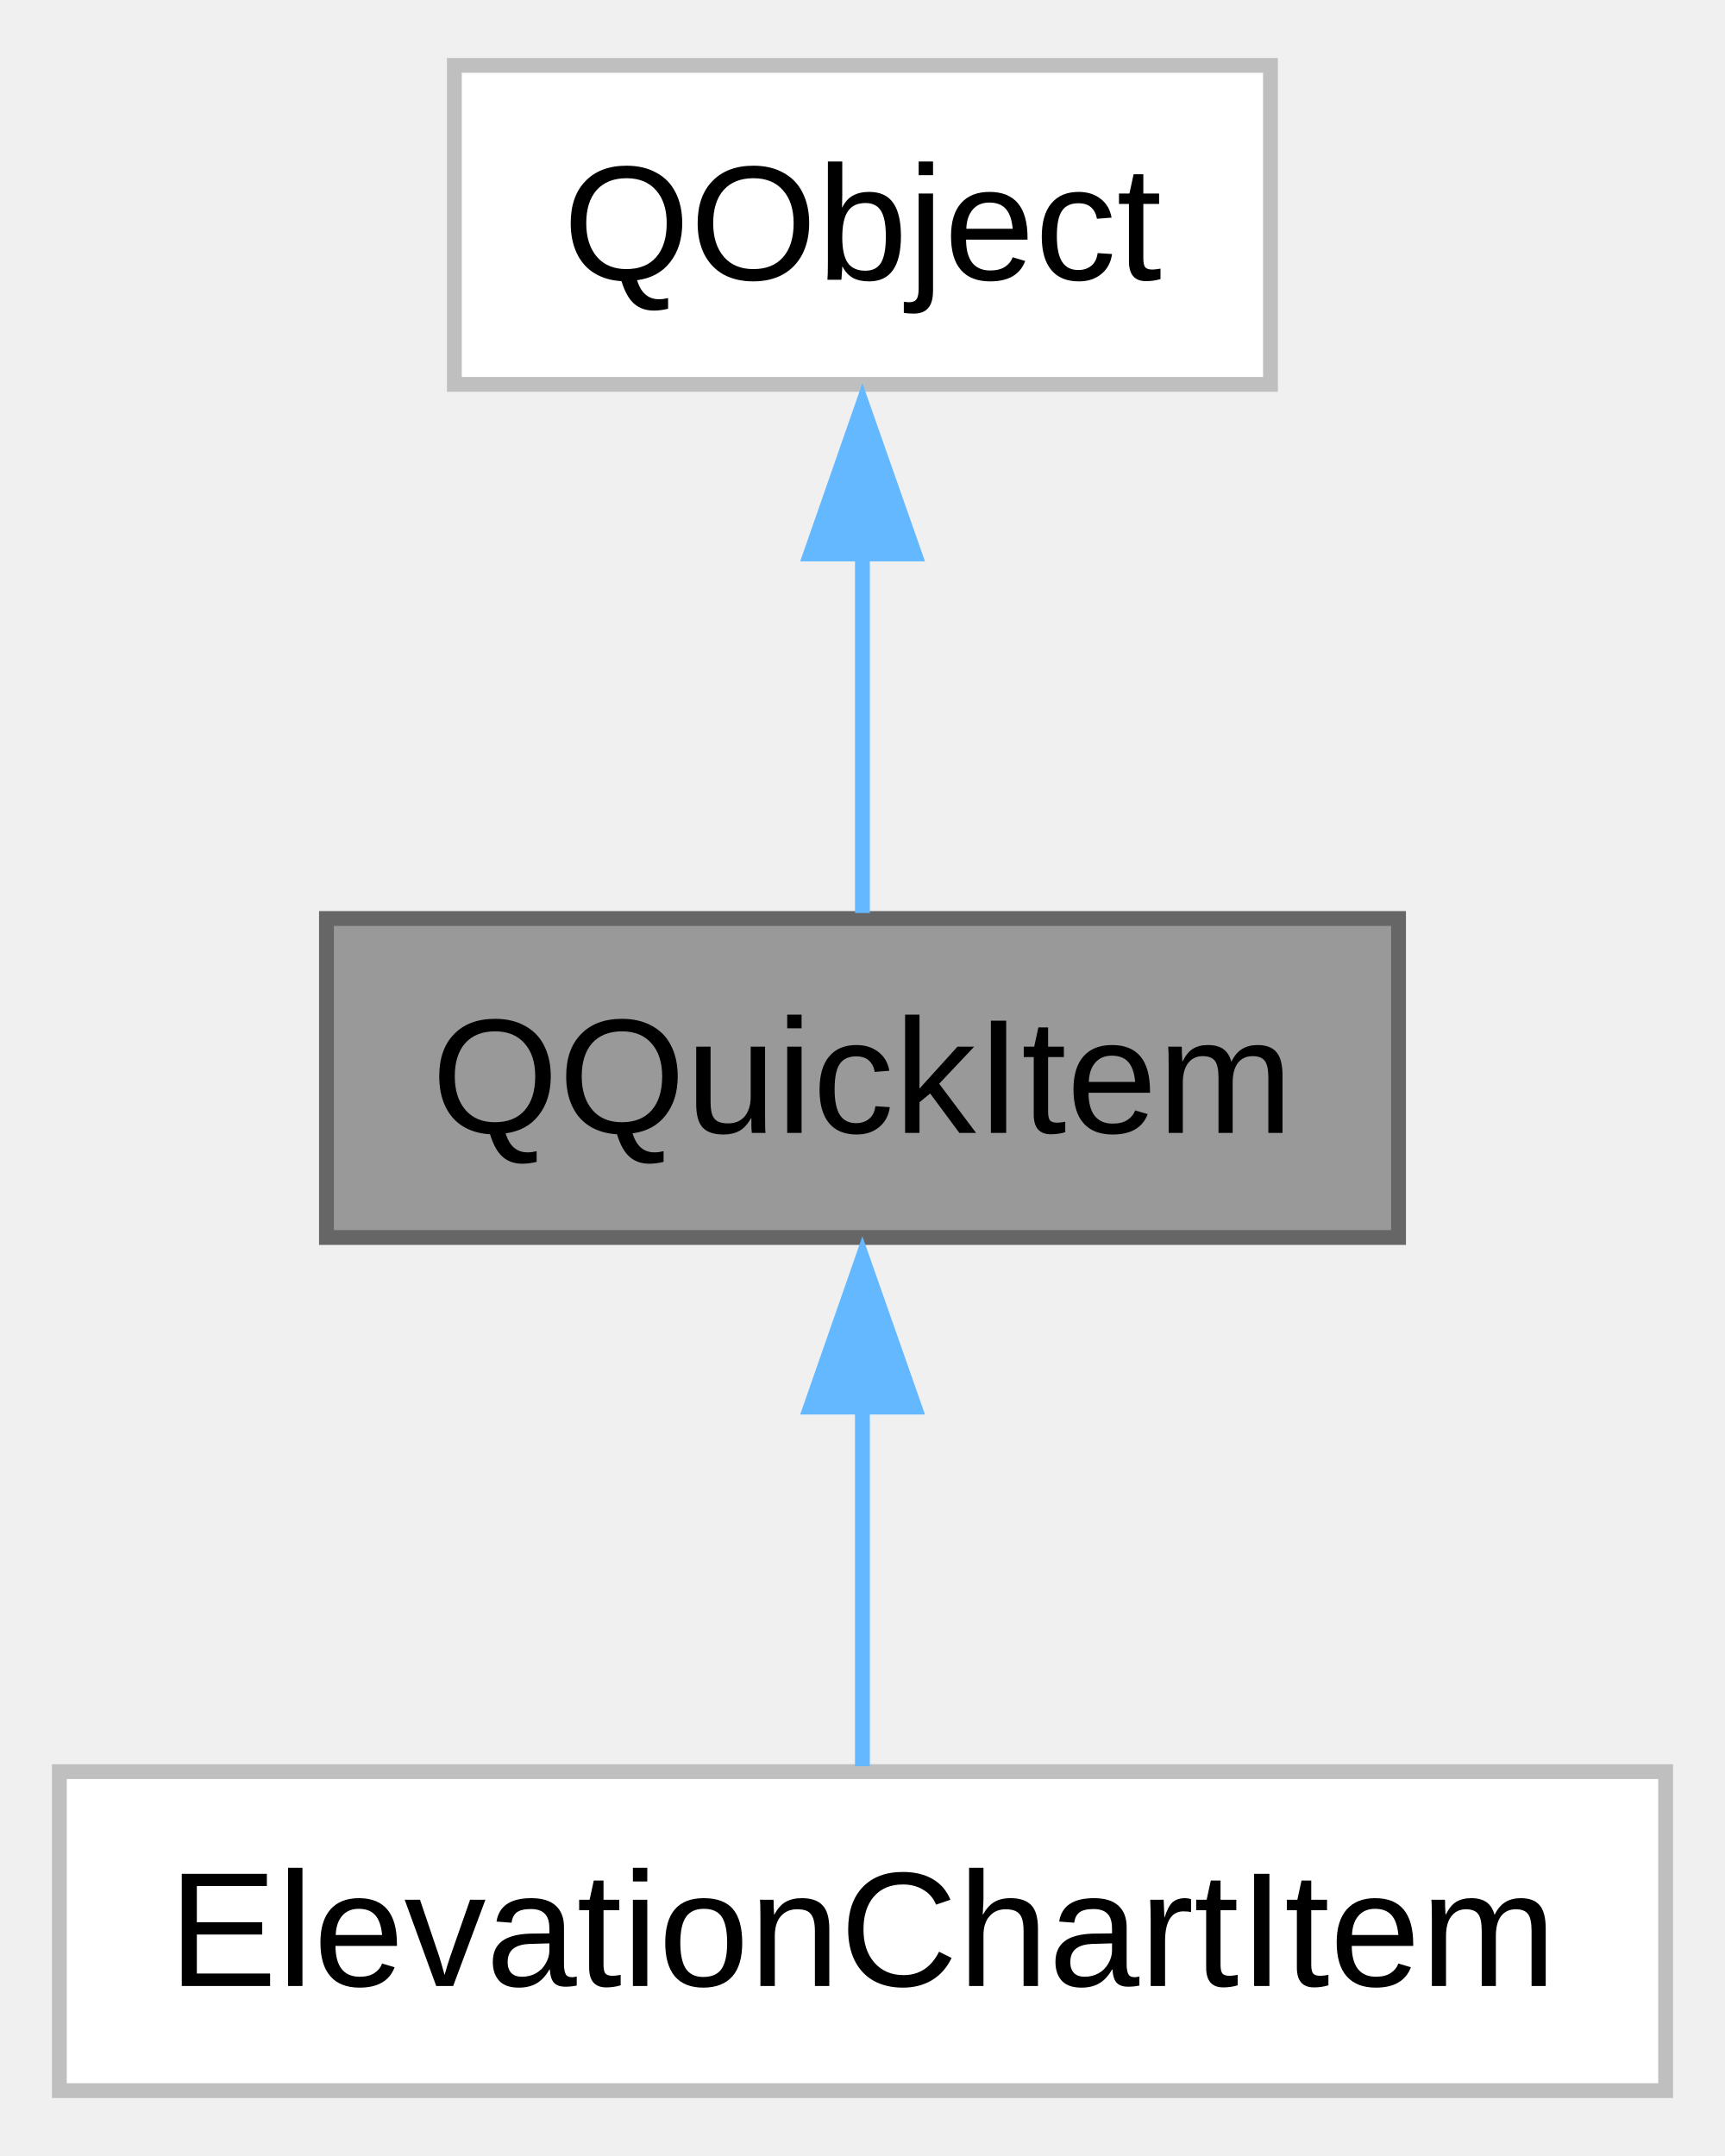
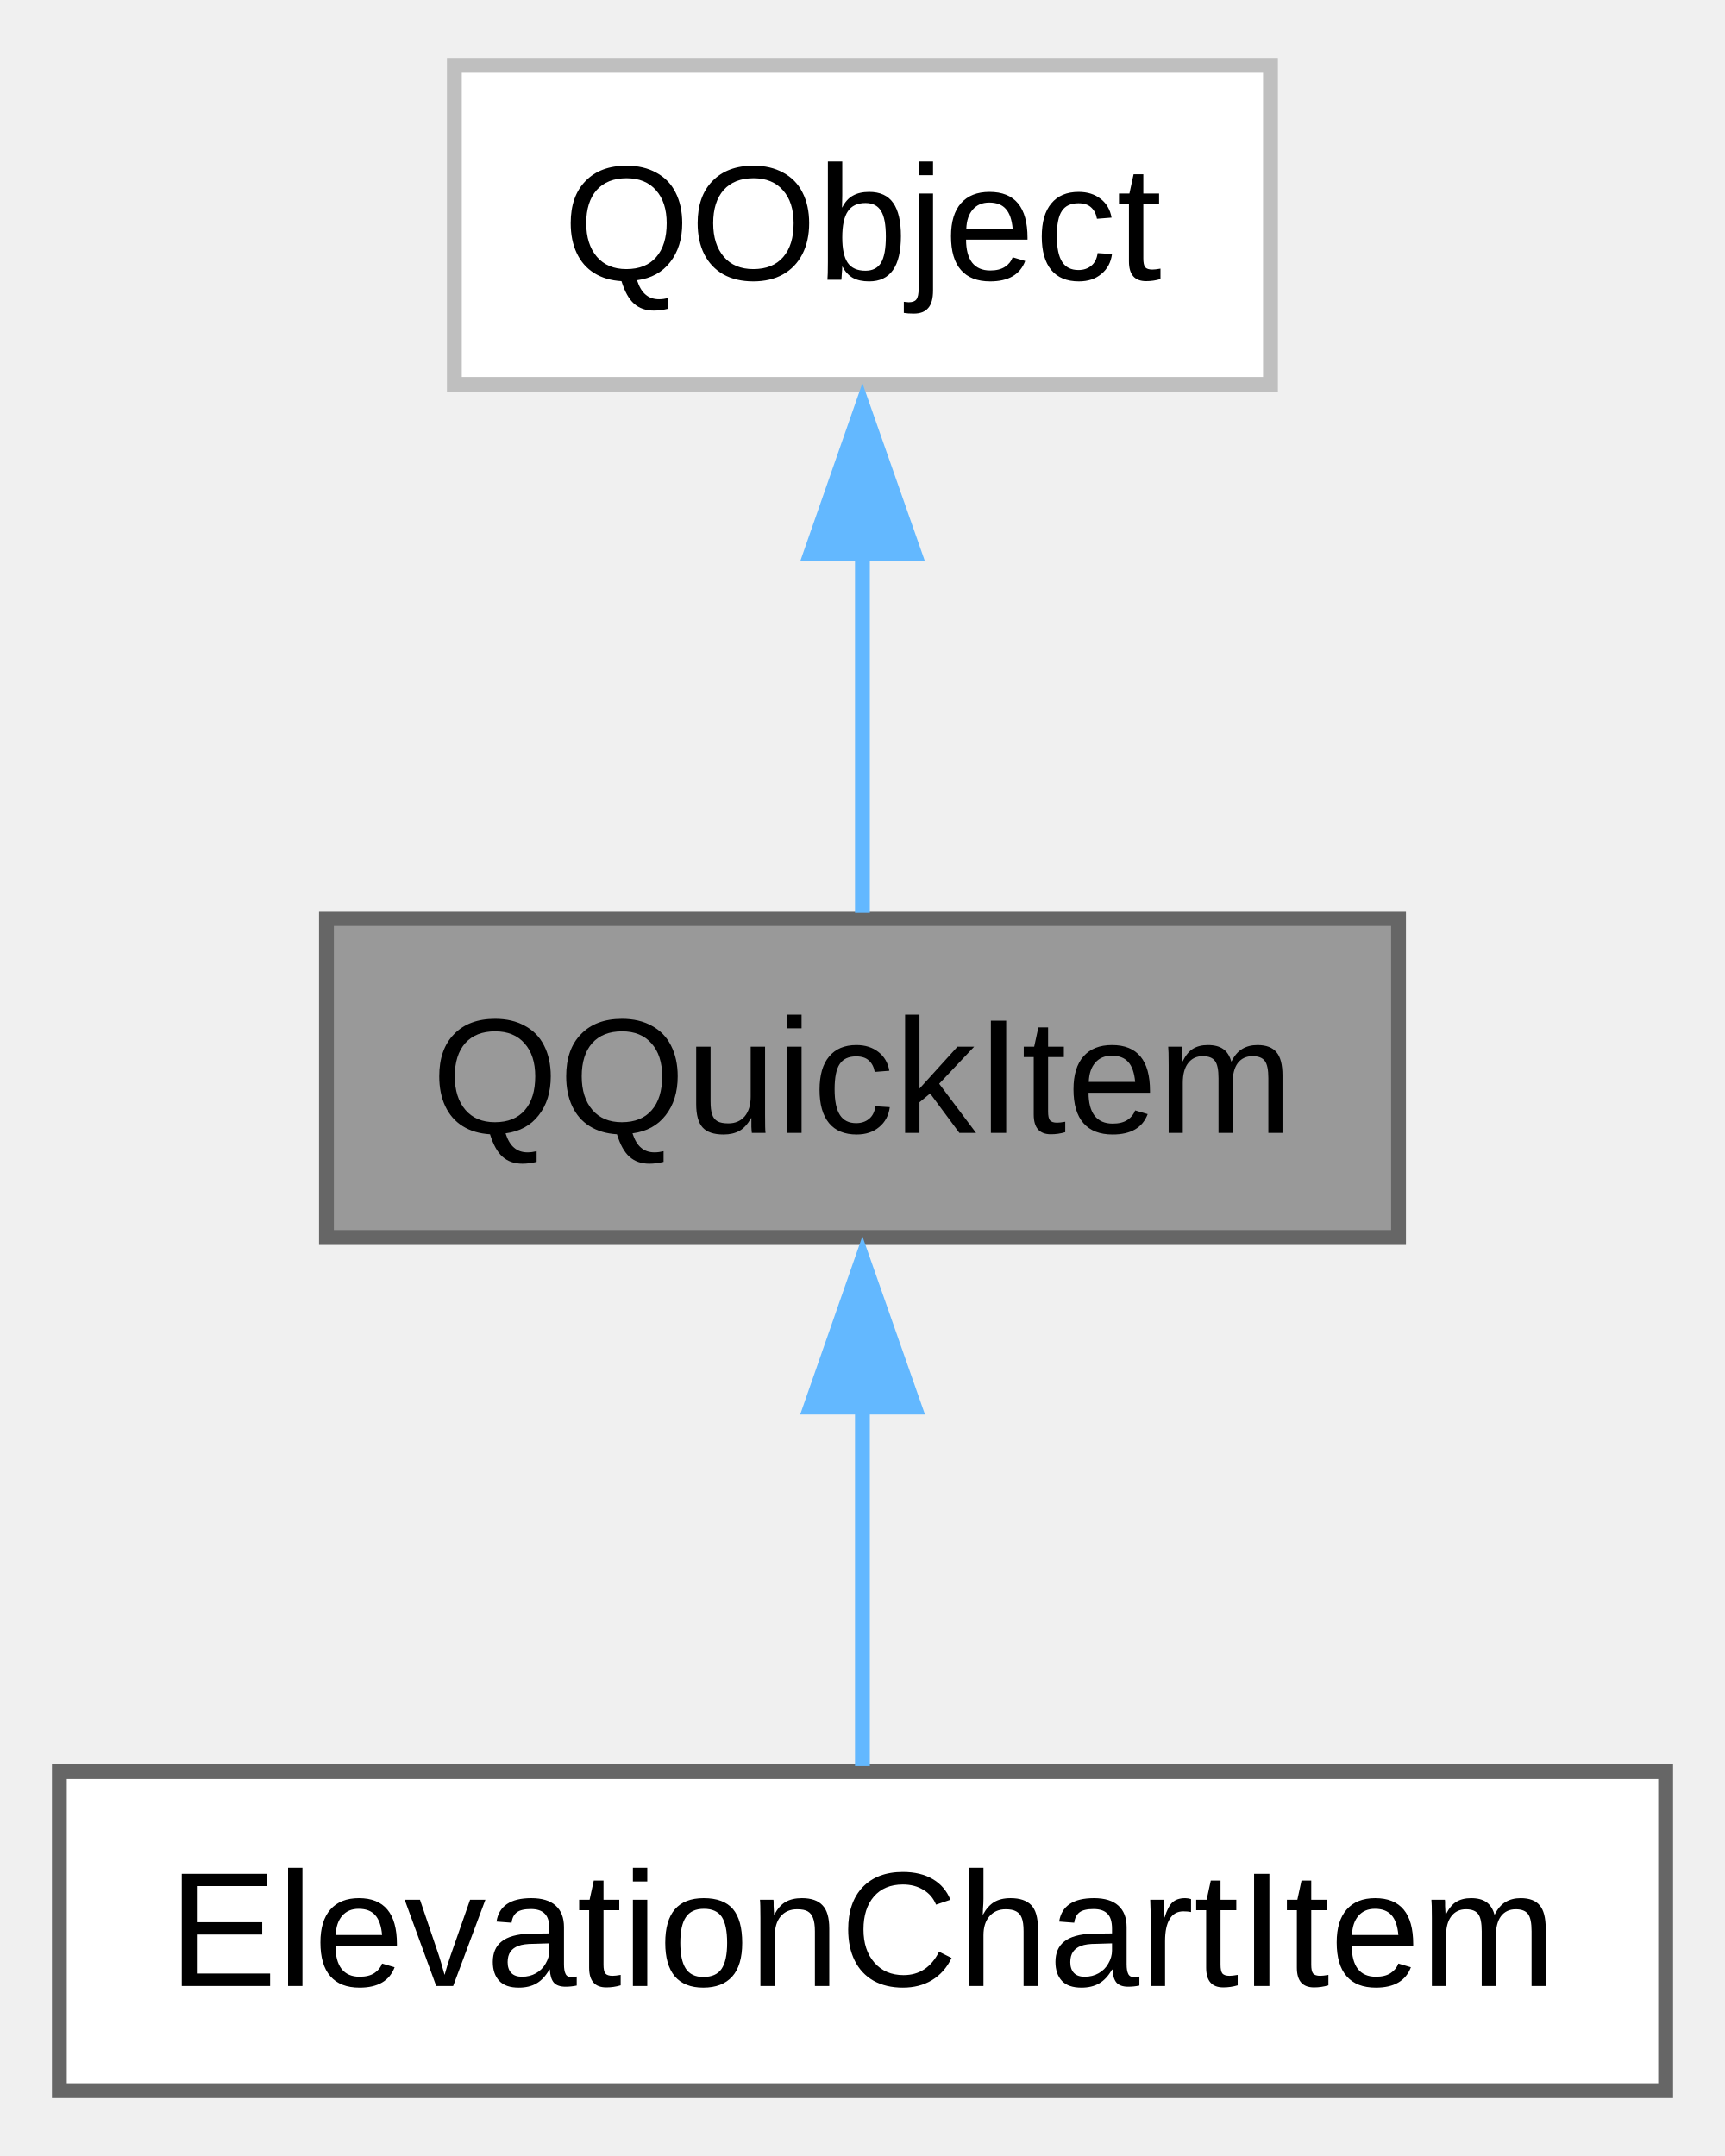
<svg xmlns="http://www.w3.org/2000/svg" xmlns:xlink="http://www.w3.org/1999/xlink" width="116pt" height="145pt" viewBox="0.00 0.00 116.25 144.50">
  <g id="graph0" class="graph" transform="scale(1 1) rotate(0) translate(4 140.5)">
    <g id="Node000001" class="node">
      <g id="a_Node000001">
        <a xlink:title=" ">
          <polygon fill="#999999" stroke="#666666" points="90.25,-79 18,-79 18,-57.5 90.25,-57.5 90.25,-79" />
          <text text-anchor="middle" x="54.12" y="-64.55" font-family="Arial" font-size="11.00">QQuickItem</text>
        </a>
      </g>
    </g>
    <g id="Node000003" class="node">
      <g id="a_Node000003">
-         <a xlink:href="../../d2/d6b/classElevationChart_1_1ElevationChartItem.html" target="_top" xlink:title=" ">
-           <polygon fill="white" stroke="#bfbfbf" points="108.25,-21.5 0,-21.5 0,0 108.25,0 108.25,-21.5" />
+         <a xlink:href="../../d2/d6b/classElevationChart_1_1ElevationChartItem.html" target="_top" xlink:title="Основной класс библиотеки.">
+           <polygon fill="white" stroke="#666666" points="108.25,-21.5 0,-21.5 0,0 108.25,0 108.25,-21.5" />
          <text text-anchor="middle" x="54.12" y="-7.05" font-family="Arial" font-size="11.00">ElevationChartItem</text>
        </a>
      </g>
    </g>
    <g id="edge2_Node000001_Node000003" class="edge">
      <g id="a_edge2_Node000001_Node000003">
        <a xlink:title=" ">
          <path fill="none" stroke="#63b8ff" d="M54.12,-46.19C54.12,-37.85 54.12,-28.66 54.12,-21.87" />
          <polygon fill="#63b8ff" stroke="#63b8ff" points="50.63,-46.07 54.12,-56.07 57.63,-46.07 50.63,-46.07" />
        </a>
      </g>
    </g>
    <g id="Node000002" class="node">
      <g id="a_Node000002">
        <a xlink:title=" ">
          <polygon fill="white" stroke="#bfbfbf" points="81.62,-136.5 26.62,-136.5 26.62,-115 81.62,-115 81.62,-136.5" />
          <text text-anchor="middle" x="54.12" y="-122.05" font-family="Arial" font-size="11.00">QObject</text>
        </a>
      </g>
    </g>
    <g id="edge1_Node000001_Node000002" class="edge">
      <g id="a_edge1_Node000001_Node000002">
        <a xlink:title=" ">
          <path fill="none" stroke="#63b8ff" d="M54.12,-103.69C54.12,-95.35 54.12,-86.16 54.12,-79.37" />
          <polygon fill="#63b8ff" stroke="#63b8ff" points="50.63,-103.57 54.12,-113.57 57.63,-103.57 50.63,-103.57" />
        </a>
      </g>
    </g>
  </g>
</svg>
